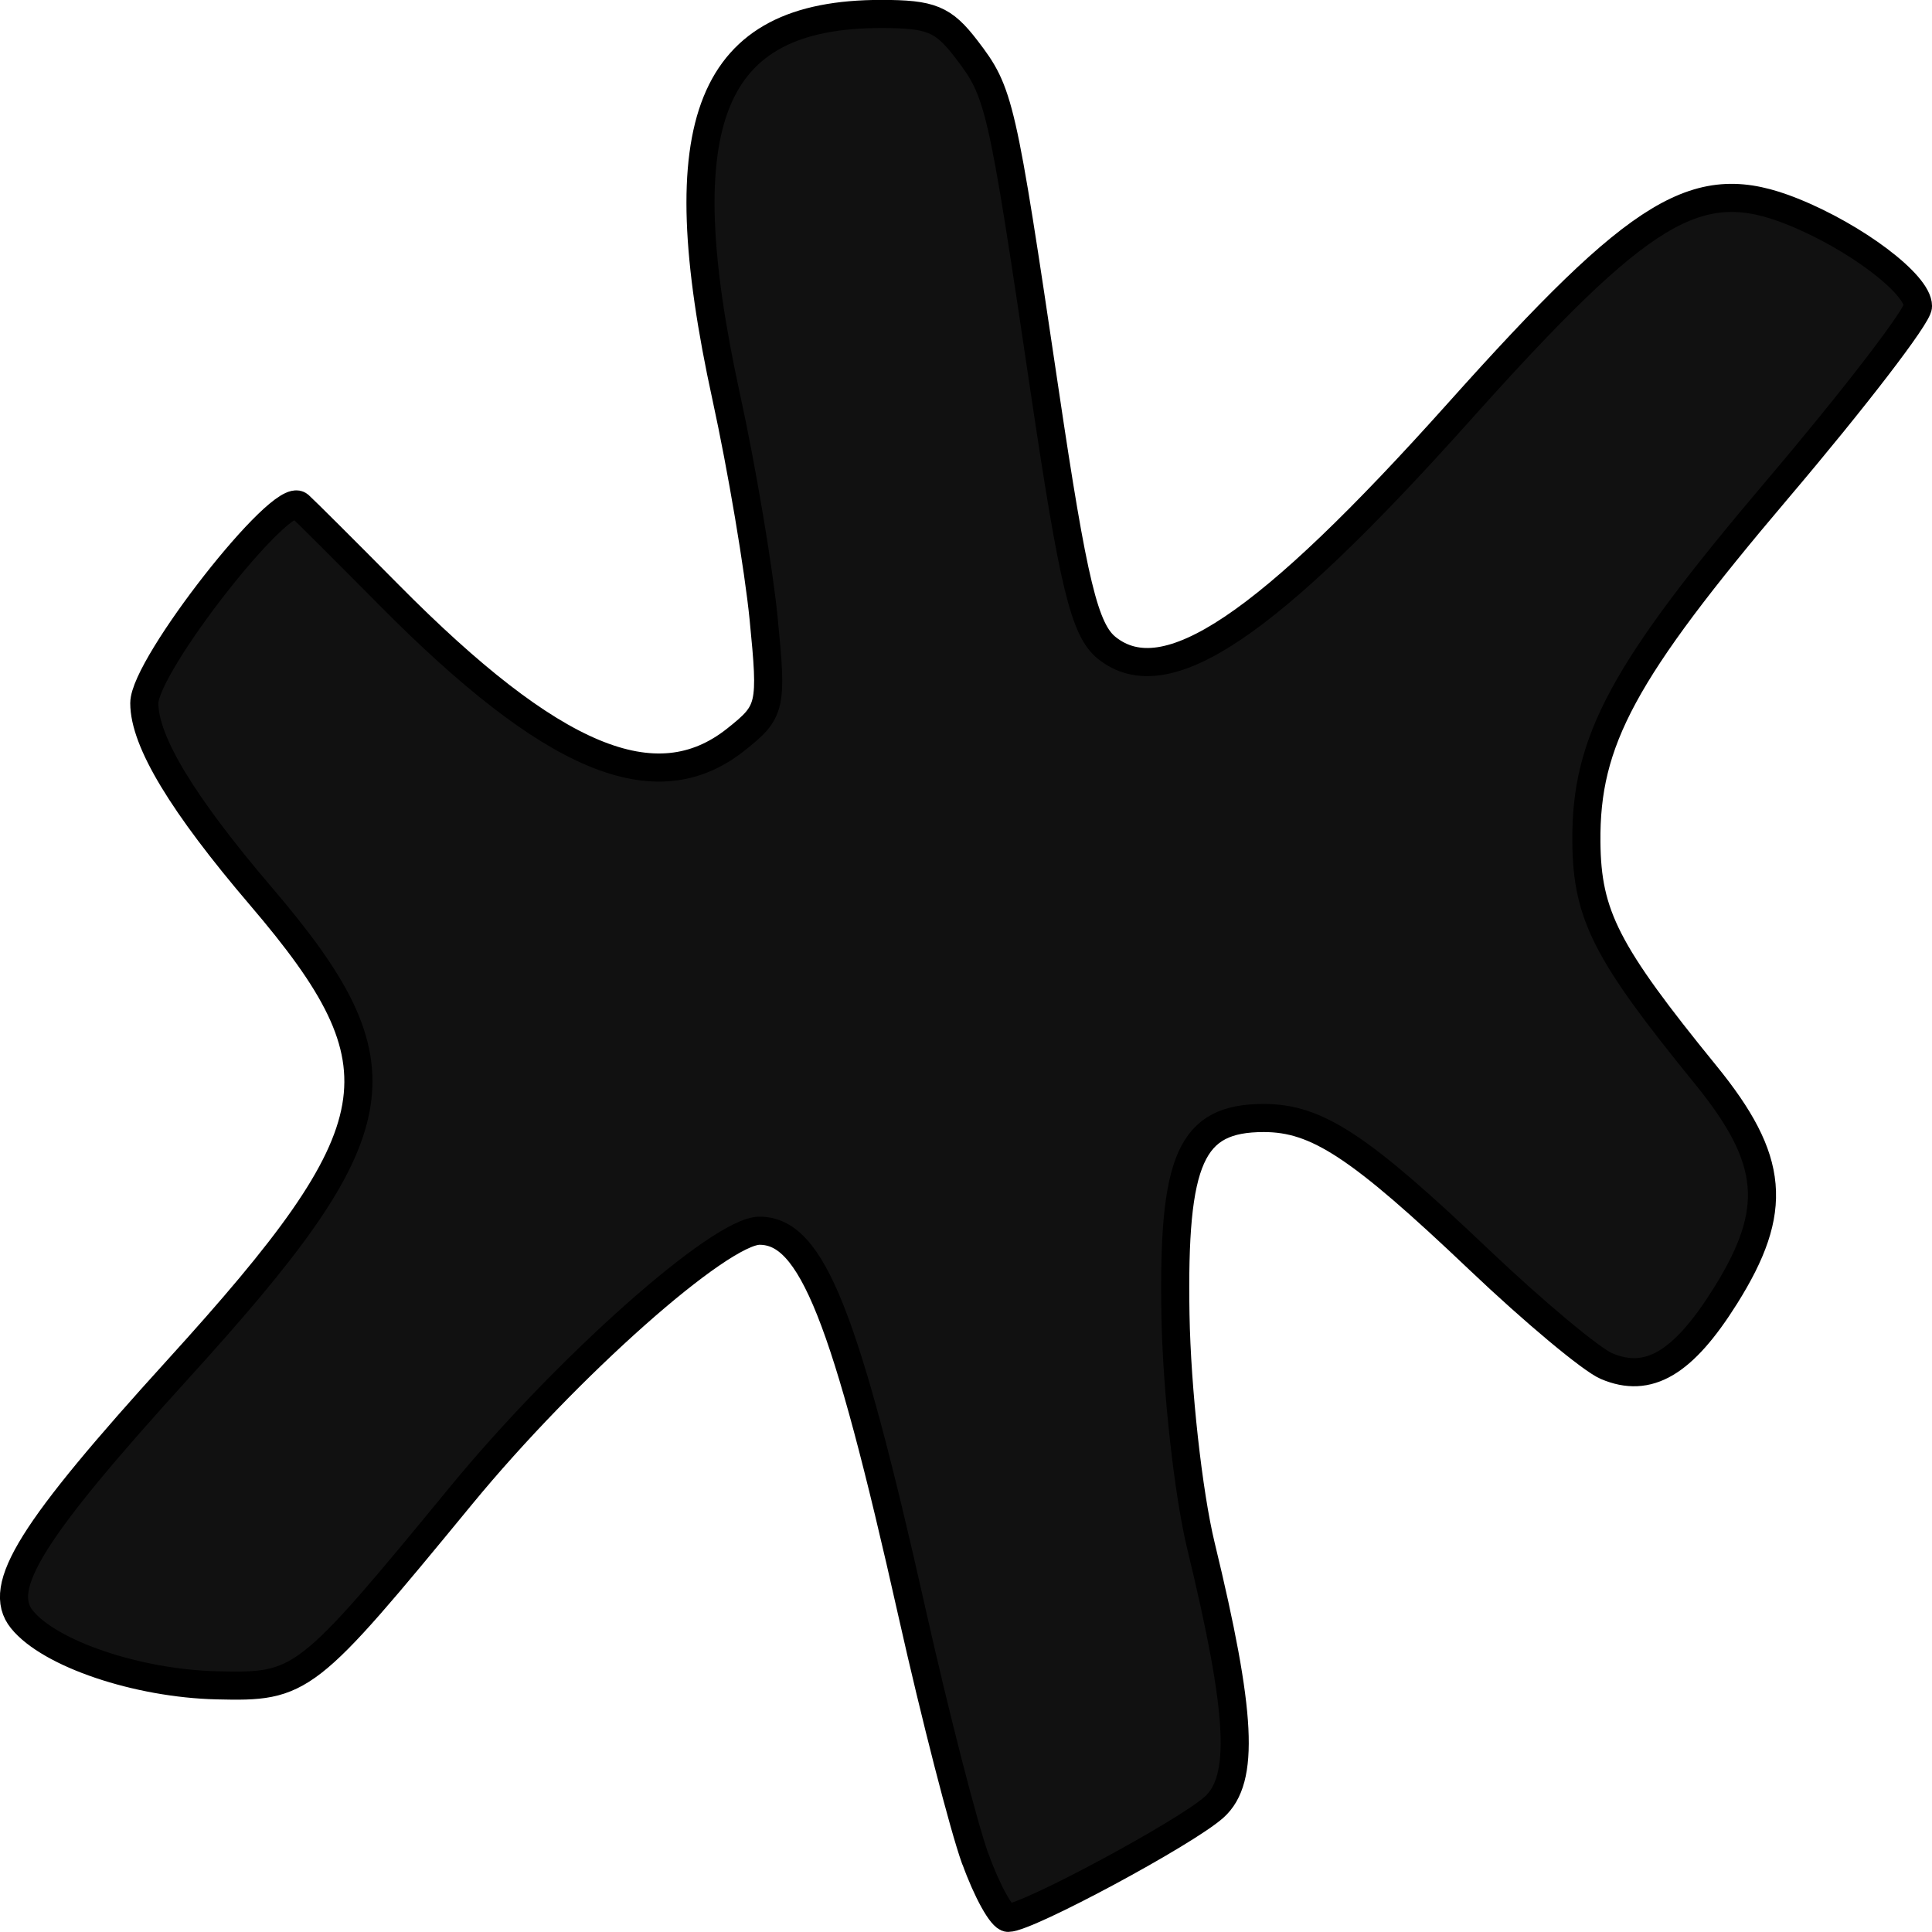
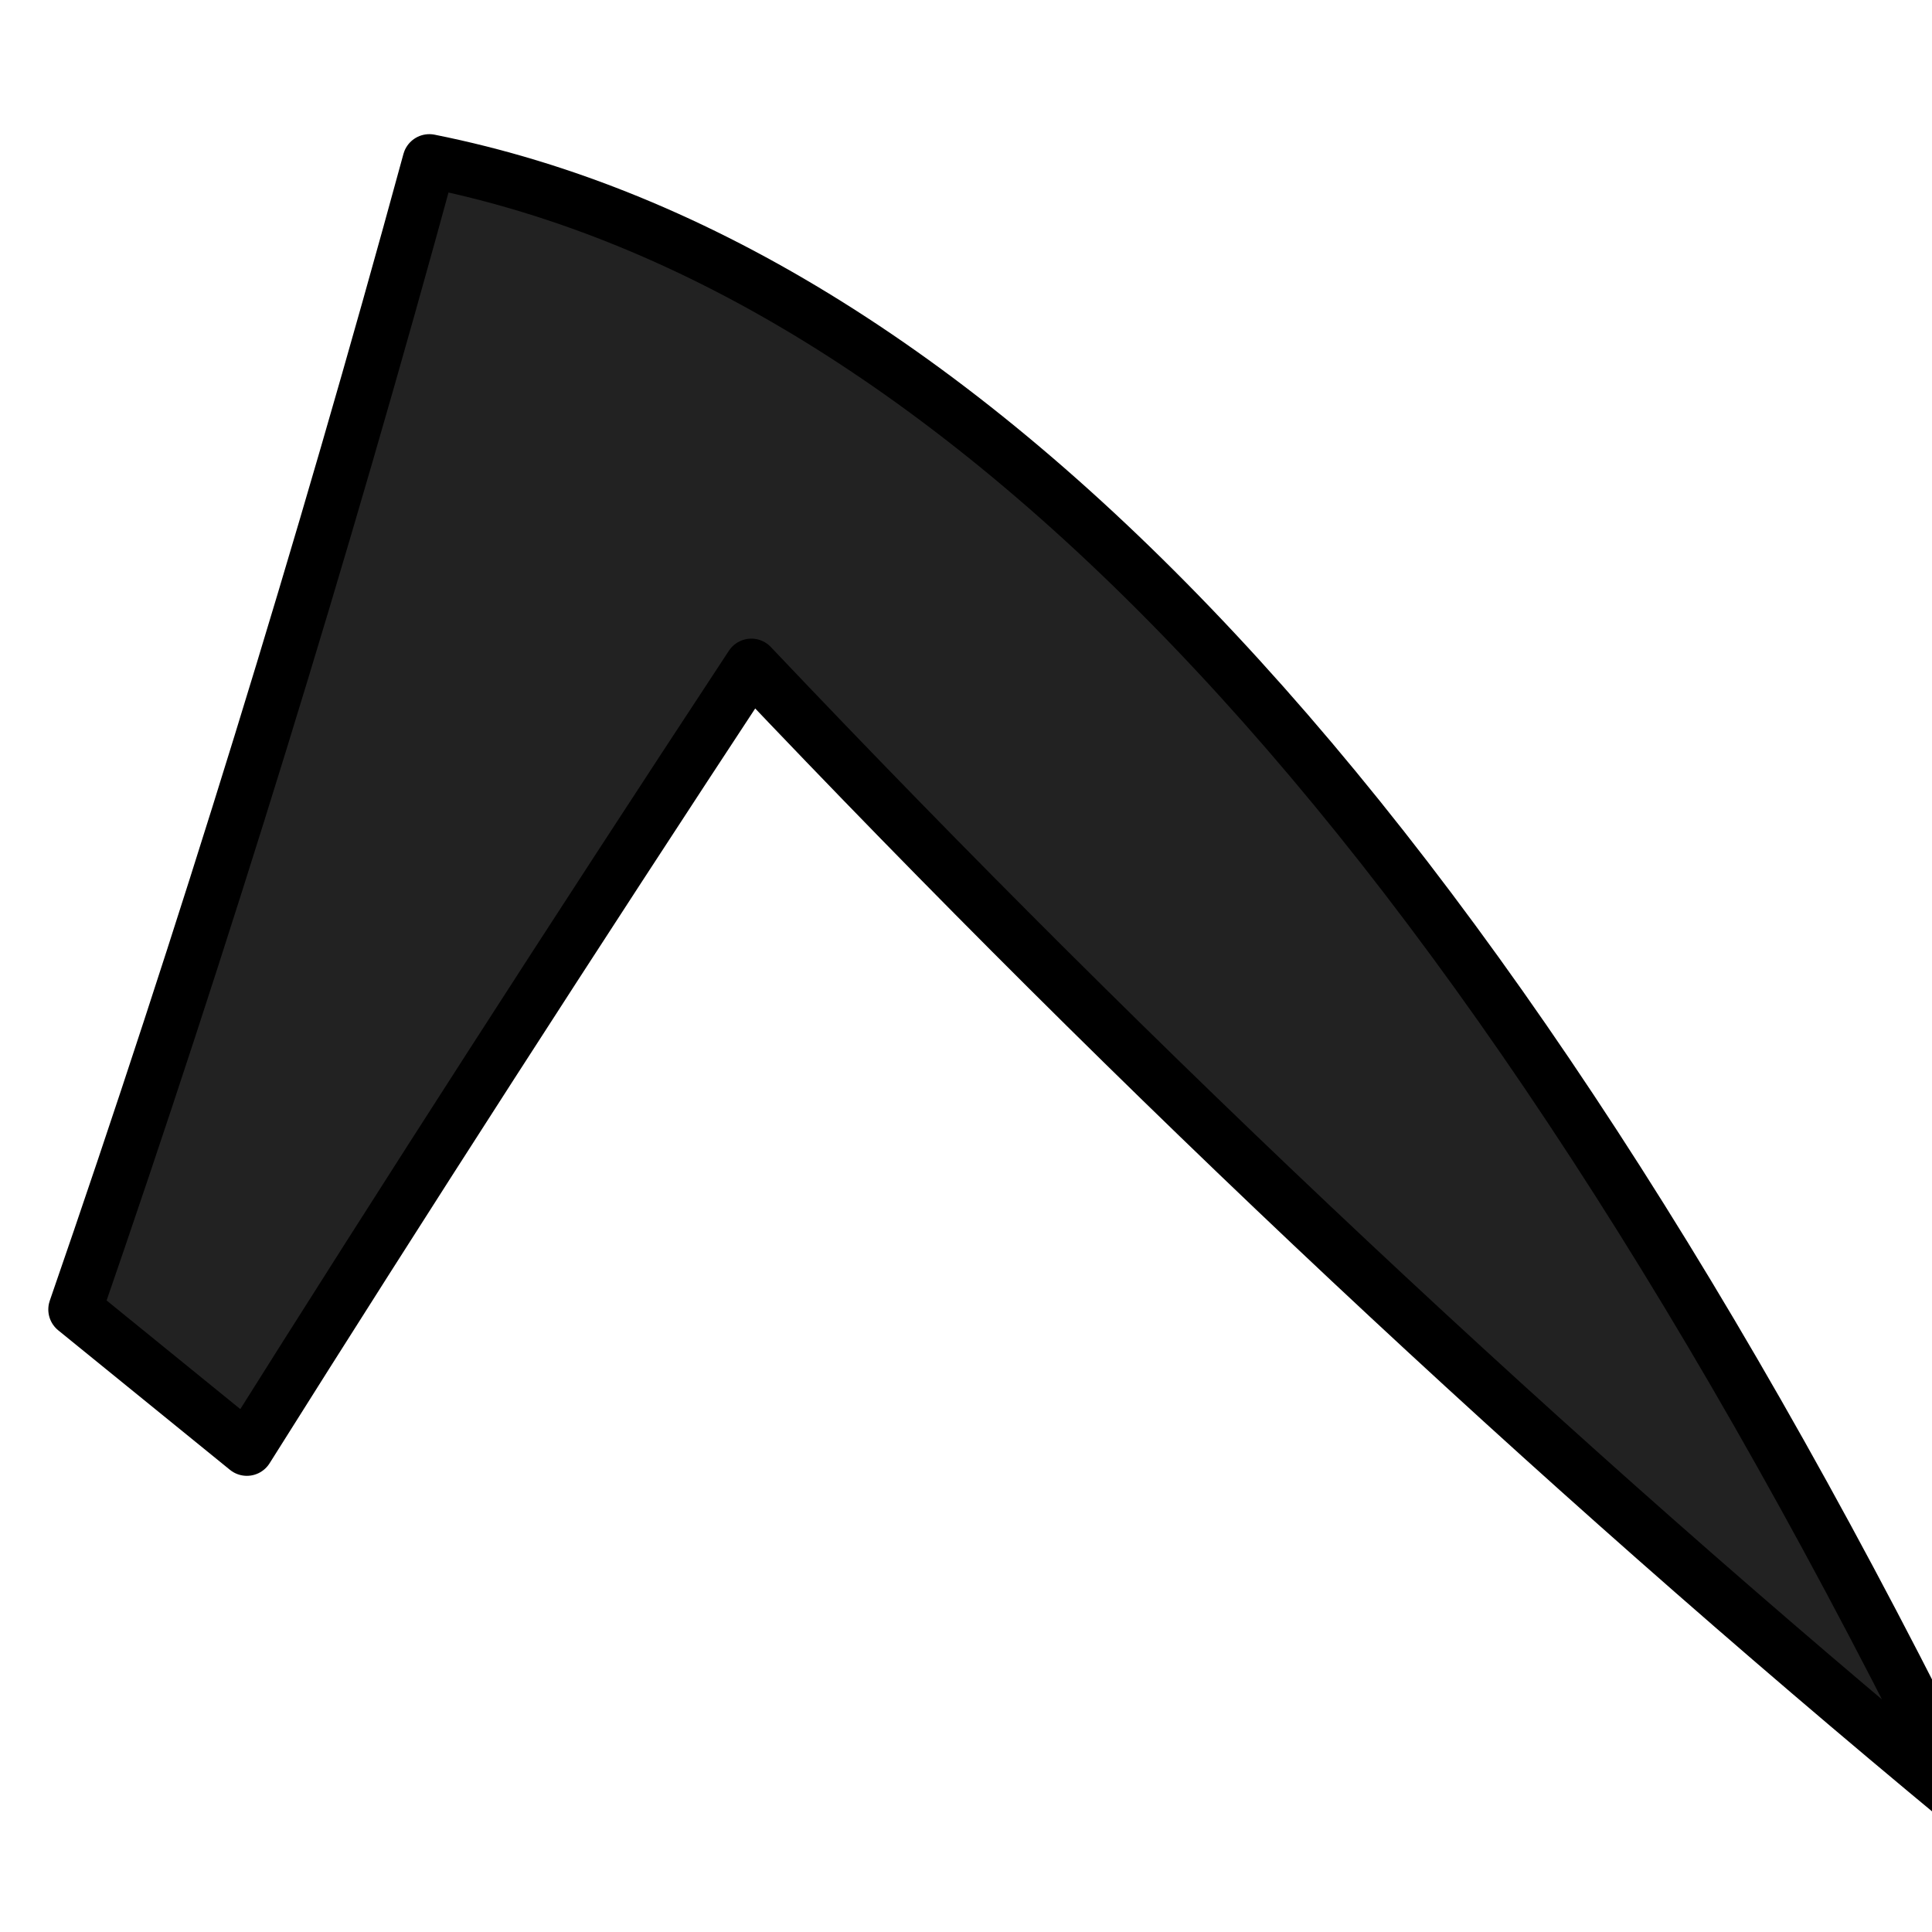
- <svg xmlns="http://www.w3.org/2000/svg" width="42.333mm" height="42.333mm" viewBox="0 0 42.333 42.333" version="1.1" id="svg4635">
-   <defs id="defs4629" />
-   <g id="layer1" transform="translate(-110.389,-72.86997)">
-     <path style="fill:#111111;fill-opacity:1;stroke:#000000;stroke-width:0.616;stroke-linejoin:round;stroke-miterlimit:4;stroke-dasharray:none;stroke-opacity:1" d="m 131.758,113.599 c -0.256,-0.713 -0.877,-3.129 -1.38,-5.37 -1.47,-6.551 -2.203,-8.392 -3.346,-8.392 -0.86,0 -4.222,2.983 -6.54,5.803 -3.398,4.133 -3.487,4.202 -5.349,4.158 -1.744,-0.041 -3.665,-0.69 -4.274,-1.444 -0.571,-0.707 0.196,-1.936 3.42,-5.483 4.784,-5.264 5.02,-6.61 1.816,-10.364 -1.723,-2.018 -2.554,-3.395 -2.554,-4.23 0,-0.83 3.012,-4.676 3.393,-4.333 0.133,0.12 1.014,0.999 1.959,1.953 3.585,3.622 5.856,4.571 7.61,3.178 0.776,-0.616 0.799,-0.717 0.608,-2.654 -0.11,-1.107 -0.478,-3.29 -0.819,-4.852 -1.321,-6.048 -0.373,-8.393 3.393,-8.393 1.097,0 1.361,0.109 1.868,0.77 0.731,0.954 0.774,1.144 1.715,7.482 0.631,4.251 0.873,5.25 1.366,5.642 1.286,1.021 3.491,-0.457 7.703,-5.164 4.028,-4.501 5.243,-5.232 7.317,-4.401 1.375,0.551 2.755,1.592 2.751,2.075 -0.001,0.212 -1.386,2.016 -3.077,4.009 -3.386,3.991 -4.211,5.513 -4.189,7.731 0.014,1.604 0.438,2.428 2.61,5.096 1.517,1.863 1.615,2.971 0.431,4.857 -0.924,1.473 -1.684,1.92 -2.601,1.53 -0.335,-0.143 -1.591,-1.191 -2.789,-2.33 -2.621,-2.491 -3.555,-3.106 -4.72,-3.106 -1.598,0 -1.994,0.882 -1.935,4.31 0.028,1.634 0.28,3.916 0.56,5.07 0.89,3.672 0.962,5.114 0.288,5.72 -0.63,0.565 -4.092,2.426 -4.513,2.426 -0.14,0 -0.464,-0.583 -0.72,-1.296 z" id="path4610" />
-   </g>
+ <svg xmlns="http://www.w3.org/2000/svg" width="42.333mm" height="42.333mm" viewBox="0 0 180 160" version="1.1">
+   <path style="fill:#222222;fill-opacity:1;stroke:#000000;stroke-width:5;stroke-linejoin:round;stroke-miterlimit:4;stroke-dasharray:none;stroke-opacity:1" d="M 68 165 L 52 152 Q 70 100 85 45 Q 160 60 228 198 Q 170 150 115 92 Q 90 130 68 165 Z" transform="translate(-45, -40)" />
</svg>
